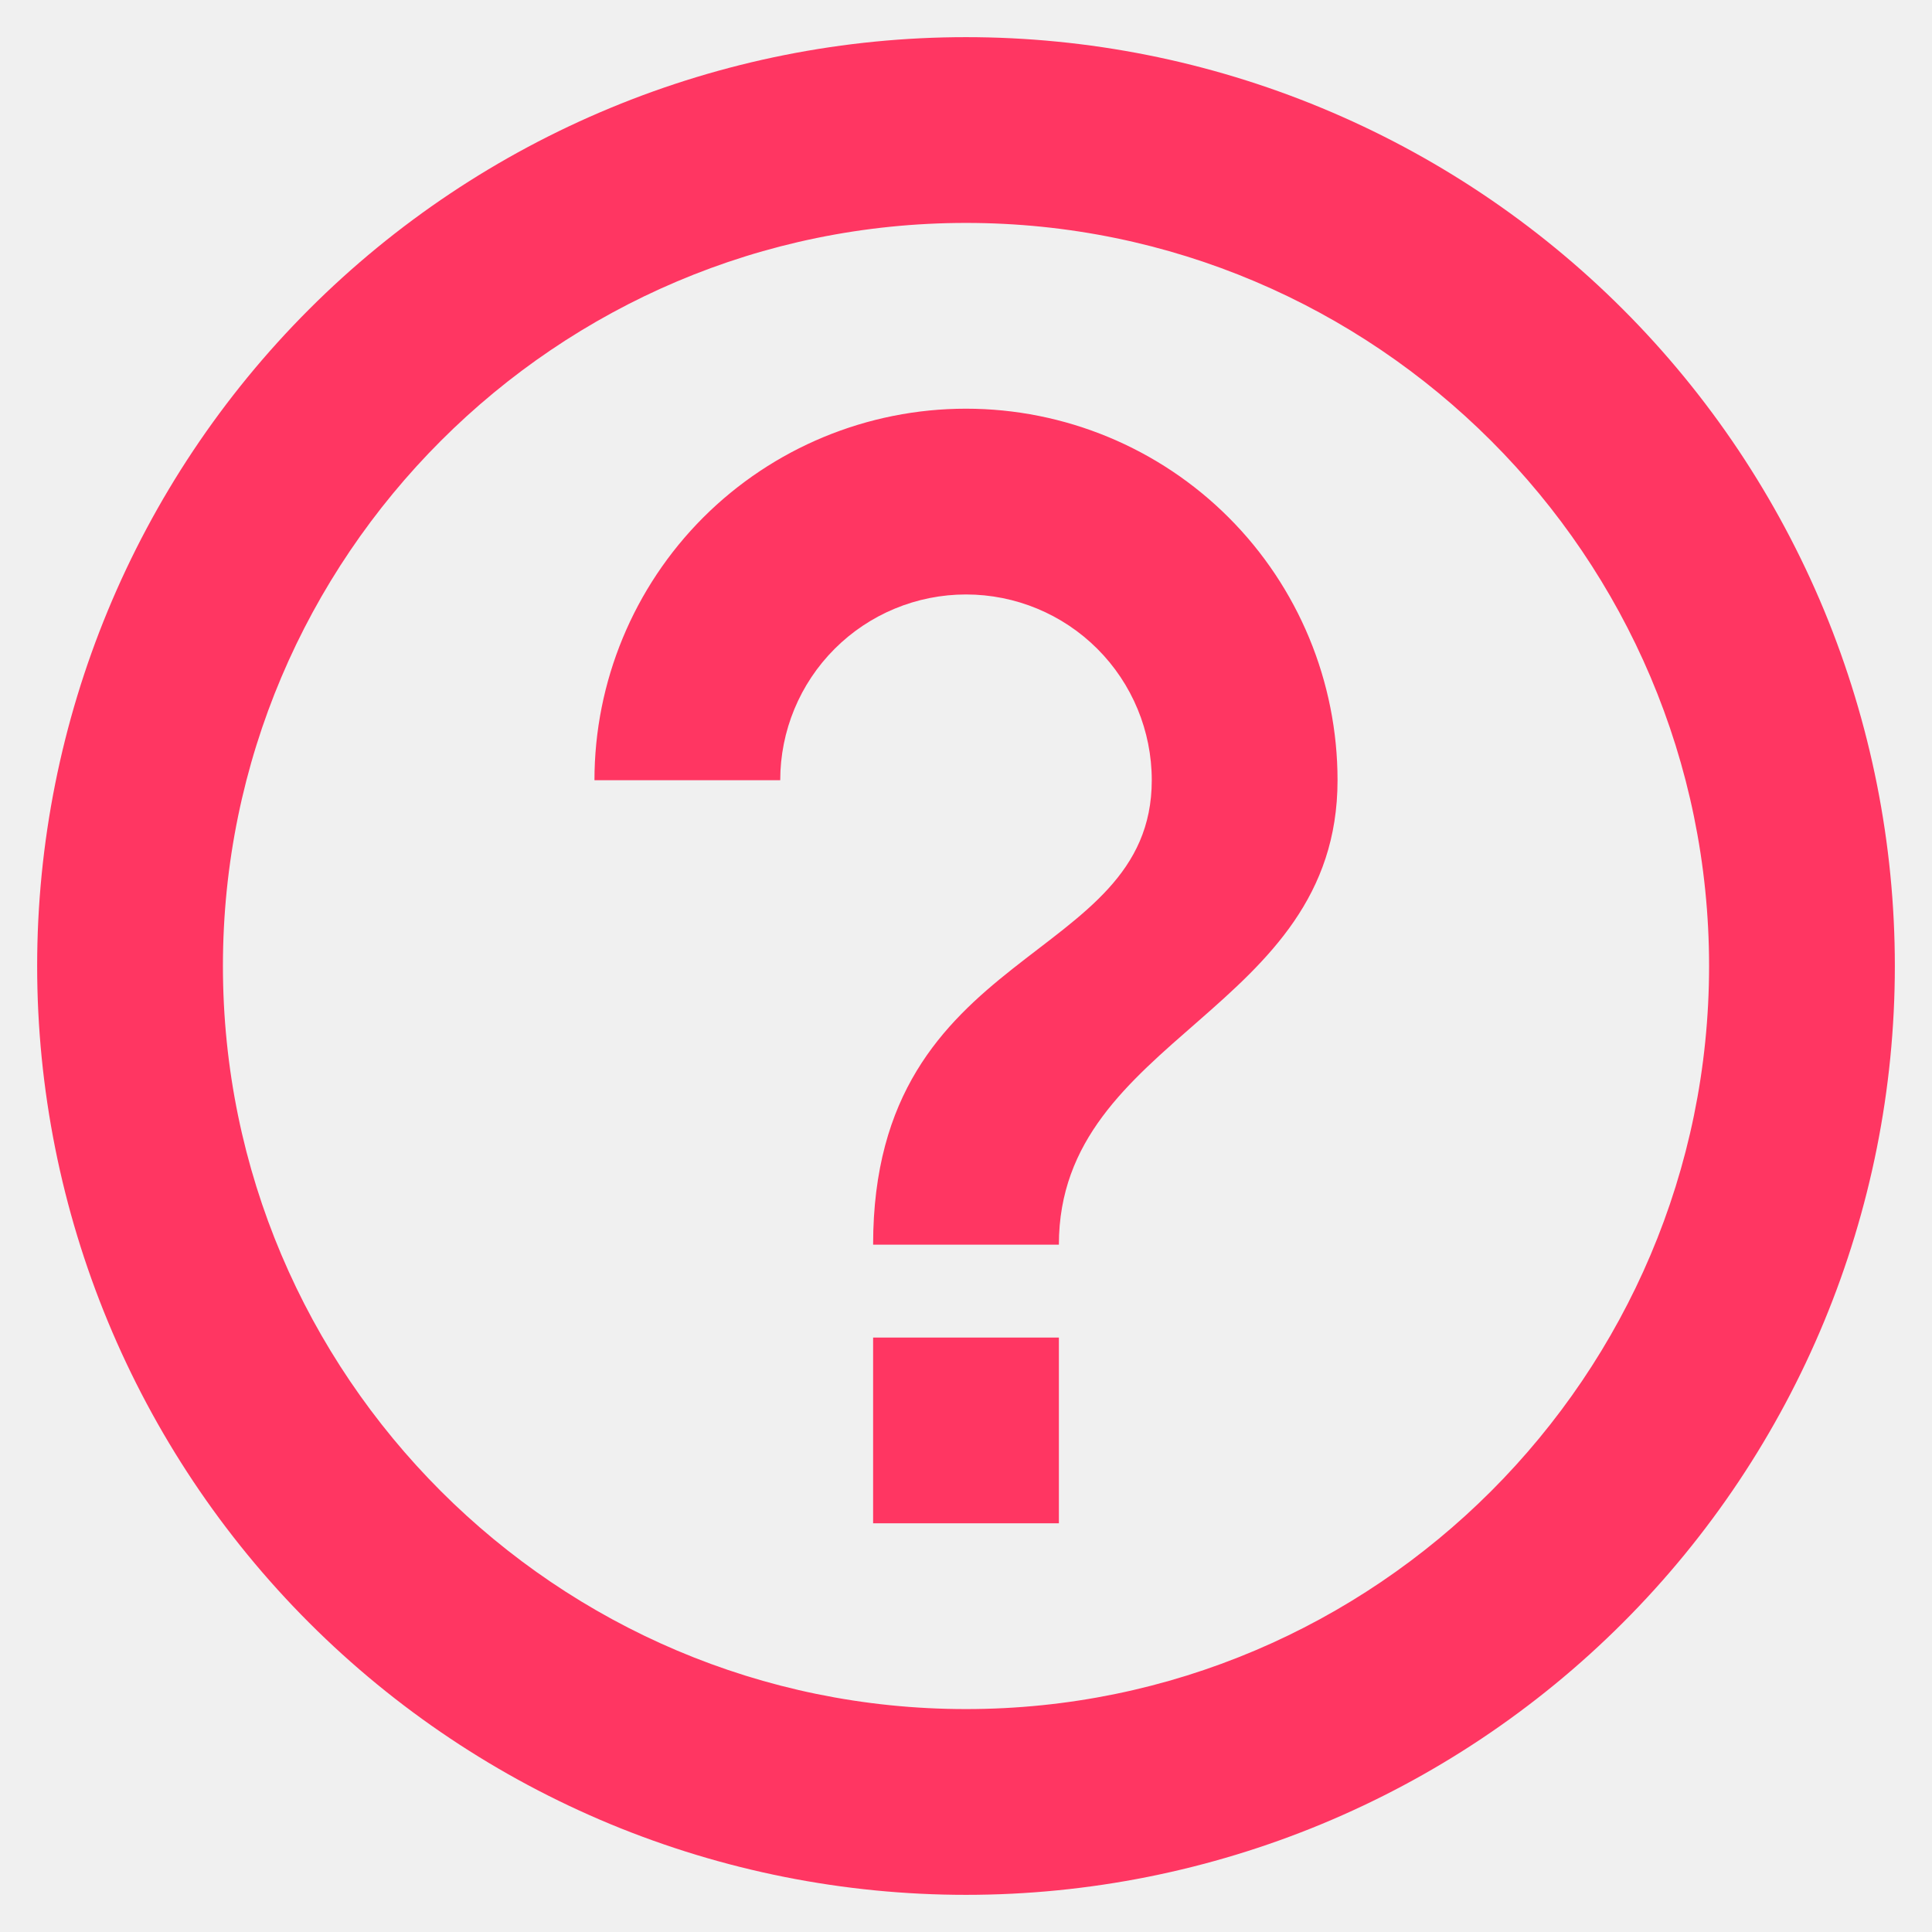
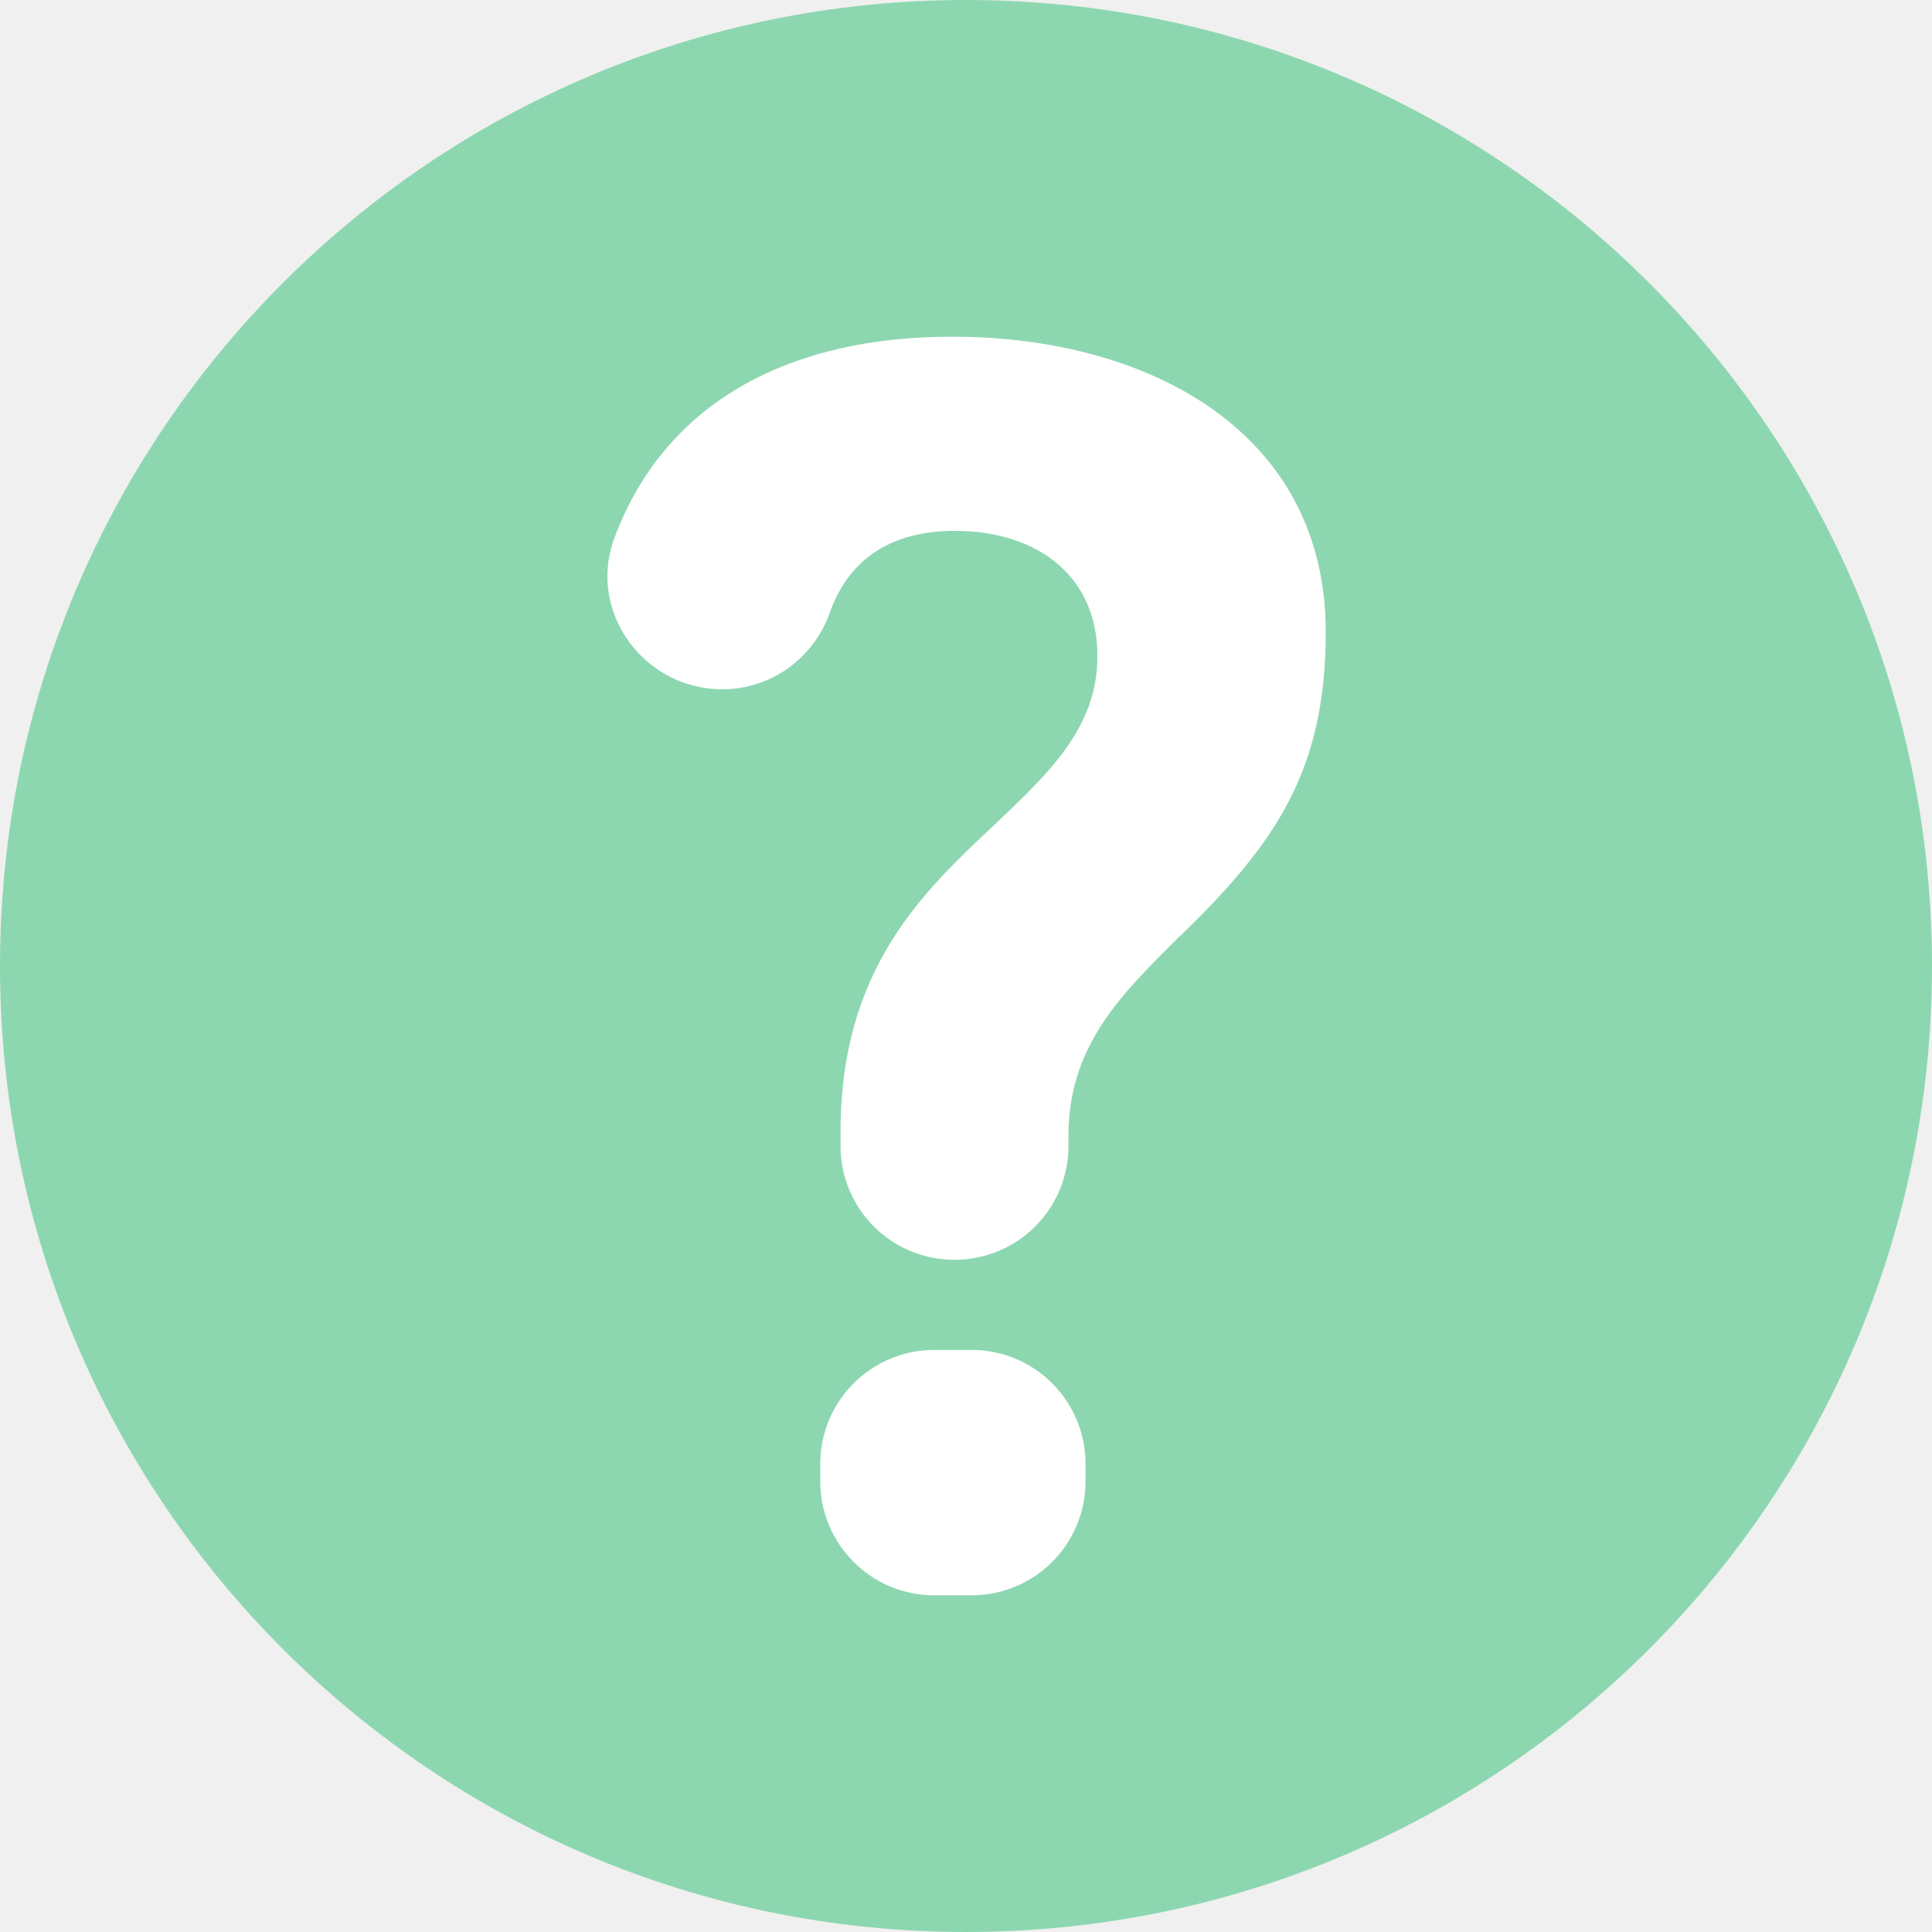
- <svg xmlns="http://www.w3.org/2000/svg" width="26" height="26" viewBox="0 0 26 26" fill="none">
-   <path d="M11.75 20.5H14.25V18H11.75V20.5ZM13 0.5C11.358 0.5 9.733 0.823 8.216 1.452C6.7 2.08 5.322 3 4.161 4.161C1.817 6.505 0.5 9.685 0.5 13C0.5 16.315 1.817 19.495 4.161 21.839C5.322 23 6.7 23.92 8.216 24.549C9.733 25.177 11.358 25.5 13 25.5C16.315 25.5 19.495 24.183 21.839 21.839C24.183 19.495 25.5 16.315 25.5 13C25.5 11.358 25.177 9.733 24.549 8.216C23.92 6.7 23 5.322 21.839 4.161C20.678 3 19.3 2.08 17.784 1.452C16.267 0.823 14.642 0.5 13 0.5ZM13 23C7.487 23 3 18.512 3 13C3 7.487 7.487 3 13 3C18.512 3 23 7.487 23 13C23 18.512 18.512 23 13 23ZM13 5.5C11.674 5.5 10.402 6.027 9.464 6.964C8.527 7.902 8 9.174 8 10.5H10.5C10.5 9.837 10.763 9.201 11.232 8.732C11.701 8.263 12.337 8 13 8C13.663 8 14.299 8.263 14.768 8.732C15.237 9.201 15.5 9.837 15.5 10.5C15.5 13 11.75 12.688 11.75 16.75H14.25C14.25 13.938 18 13.625 18 10.5C18 9.174 17.473 7.902 16.535 6.964C15.598 6.027 14.326 5.5 13 5.5Z" fill="#FF3662" />
+ <svg xmlns="http://www.w3.org/2000/svg" width="30" height="30" viewBox="0 0 30 30" fill="none">
+   <path d="M15 27.263C21.772 27.263 27.263 21.772 27.263 15C27.263 8.227 21.772 2.737 15 2.737C8.227 2.737 2.737 8.227 2.737 15C2.737 21.772 8.227 27.263 15 27.263Z" fill="white" />
+   <path d="M15 0C6.714 0 0 6.714 0 15C0 23.286 6.714 30 15 30C23.286 30 30 23.286 30 15C30 6.714 23.286 0 15 0ZM16.856 23.003C16.856 23.977 16.067 24.772 15.086 24.772H14.507C13.527 24.772 12.737 23.977 12.737 23.003V22.731C12.737 21.757 13.527 20.962 14.507 20.962H15.086C16.067 20.962 16.856 21.757 16.856 22.731V23.003ZM18.317 14.538C17.429 15.425 16.591 16.221 16.591 17.639V17.793C16.591 18.773 15.802 19.562 14.821 19.562C13.841 19.562 13.052 18.773 13.052 17.793V17.571C13.052 15.043 14.334 13.847 15.444 12.805C16.282 12.01 17.041 11.301 17.041 10.191C17.041 8.909 16.067 8.243 14.827 8.243C13.804 8.243 13.169 8.711 12.885 9.513C12.633 10.222 11.973 10.703 11.215 10.703C10 10.703 9.118 9.501 9.538 8.36C10.321 6.252 12.244 5.228 14.784 5.228C17.817 5.228 20.586 6.689 20.586 9.815C20.586 11.967 19.809 13.095 18.329 14.531L18.317 14.538Z" fill="#8DD7B0" />
</svg>
